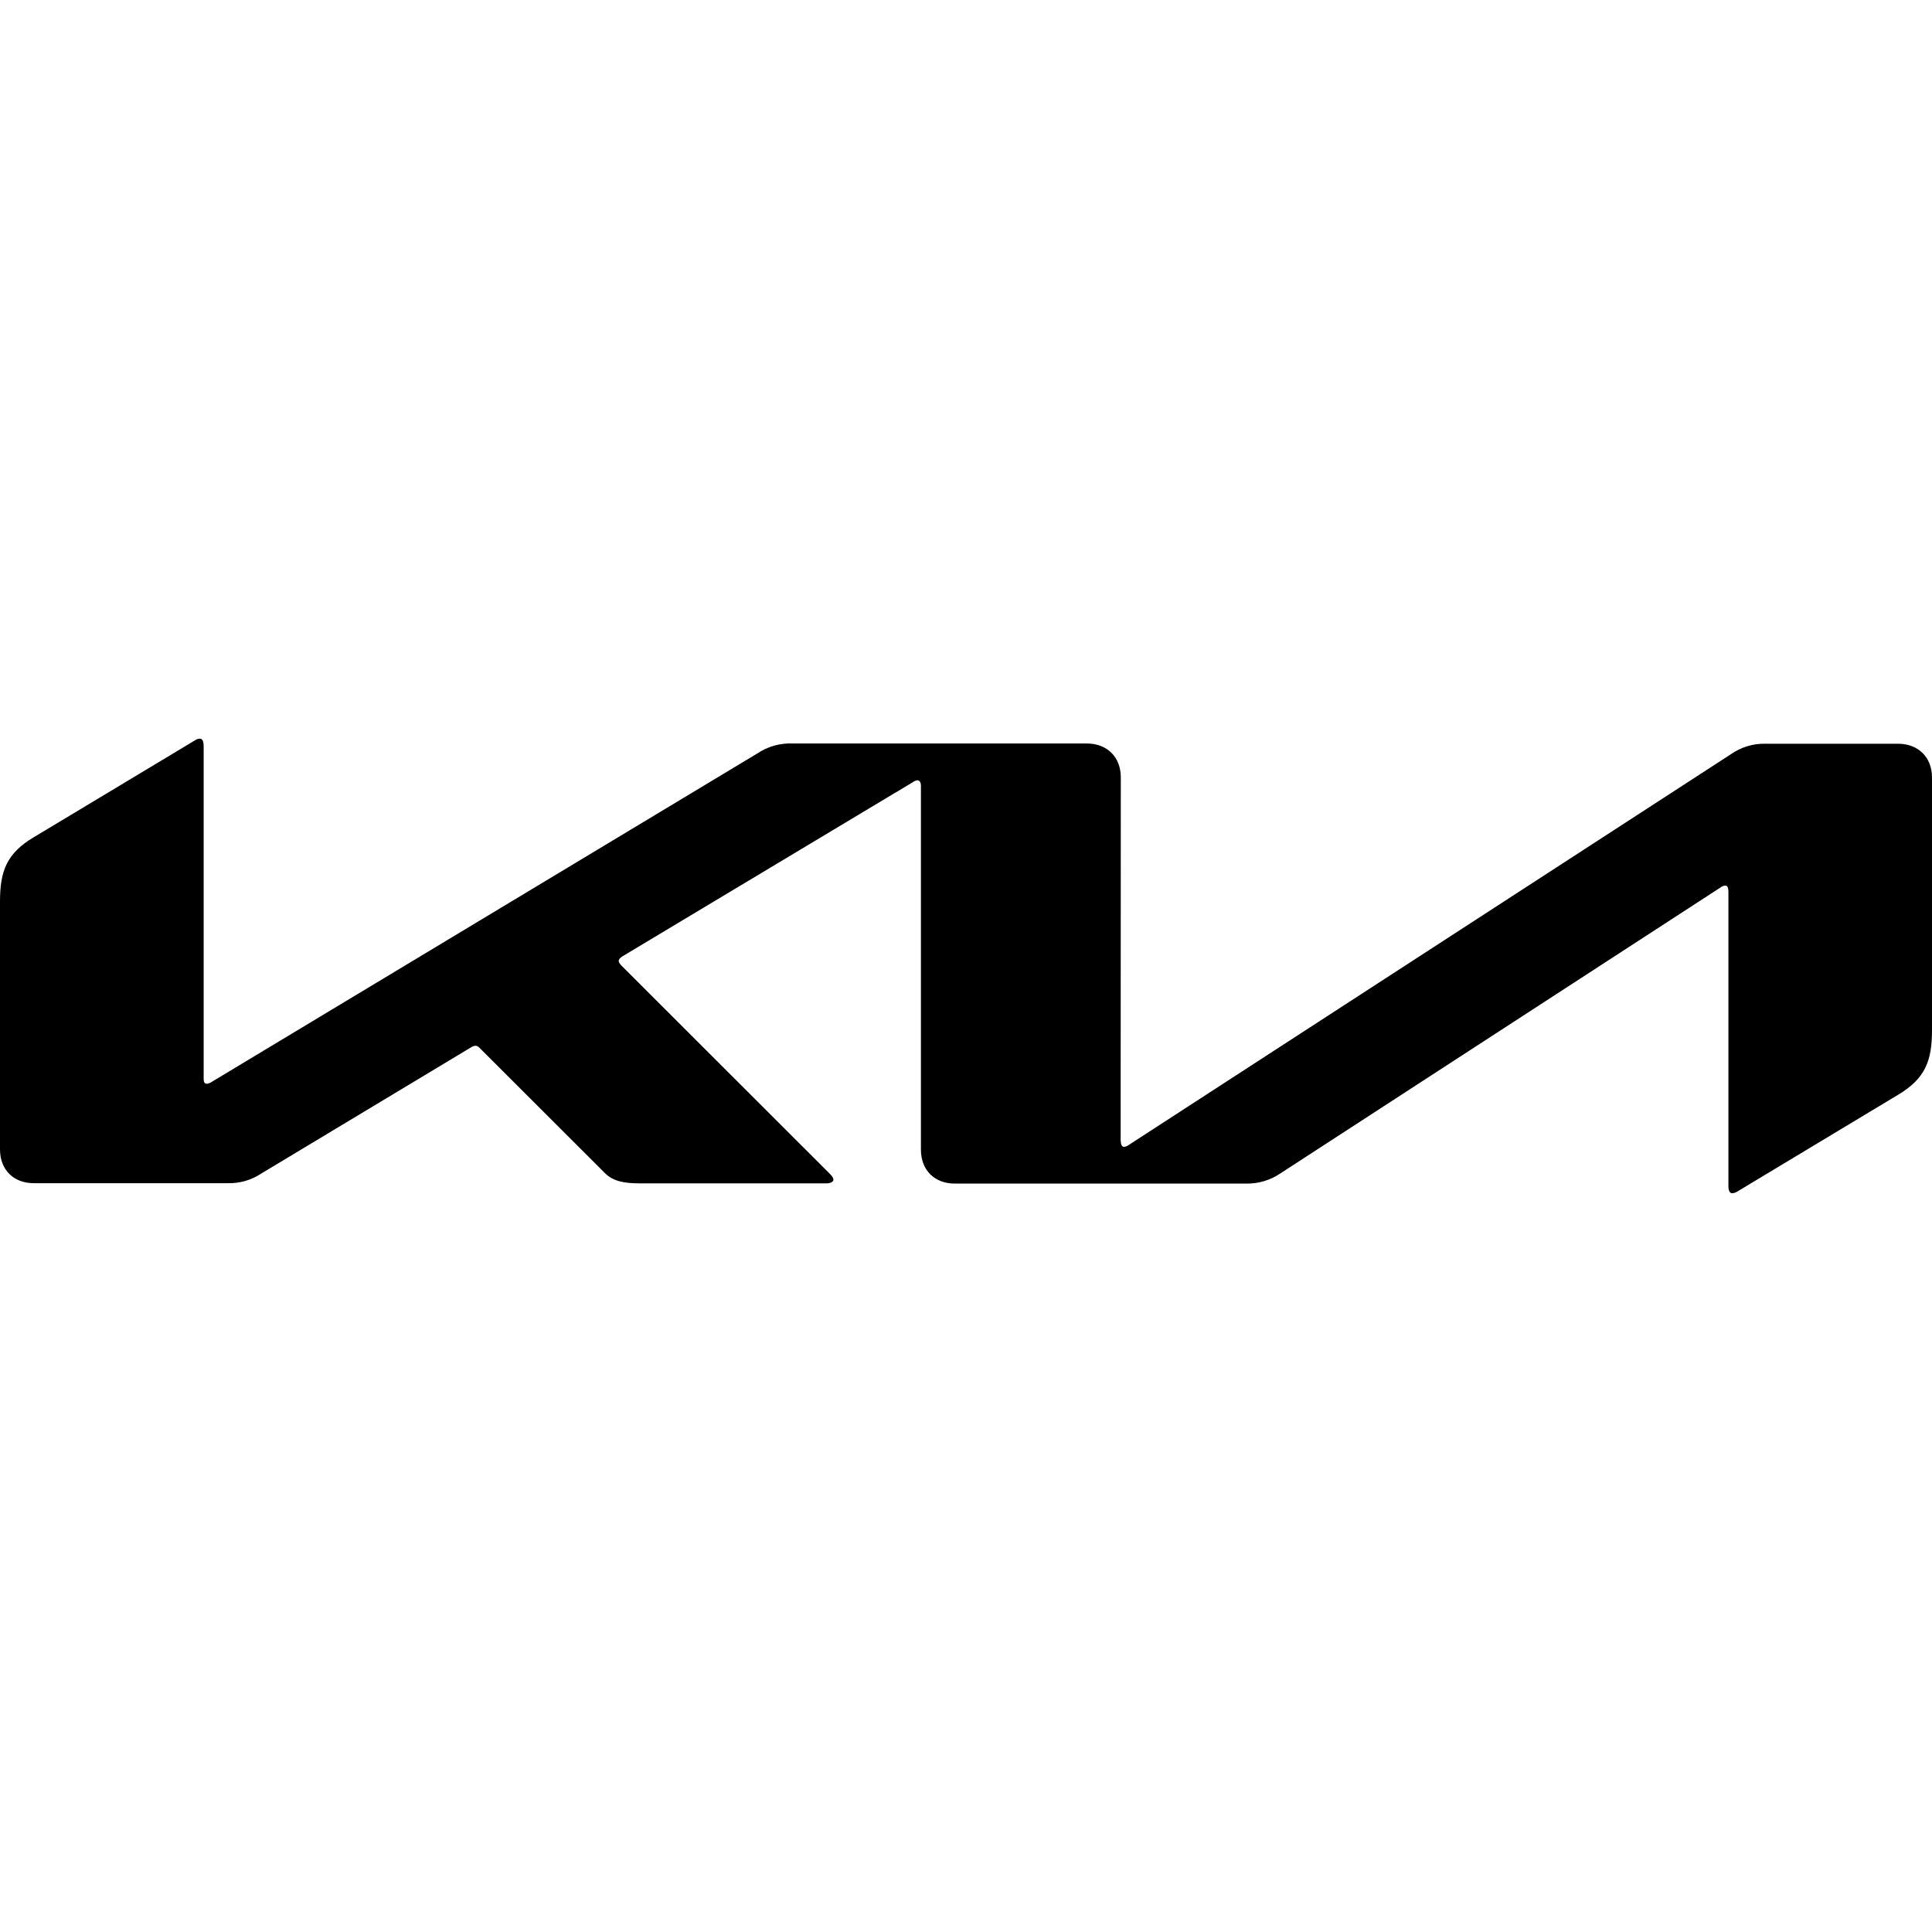
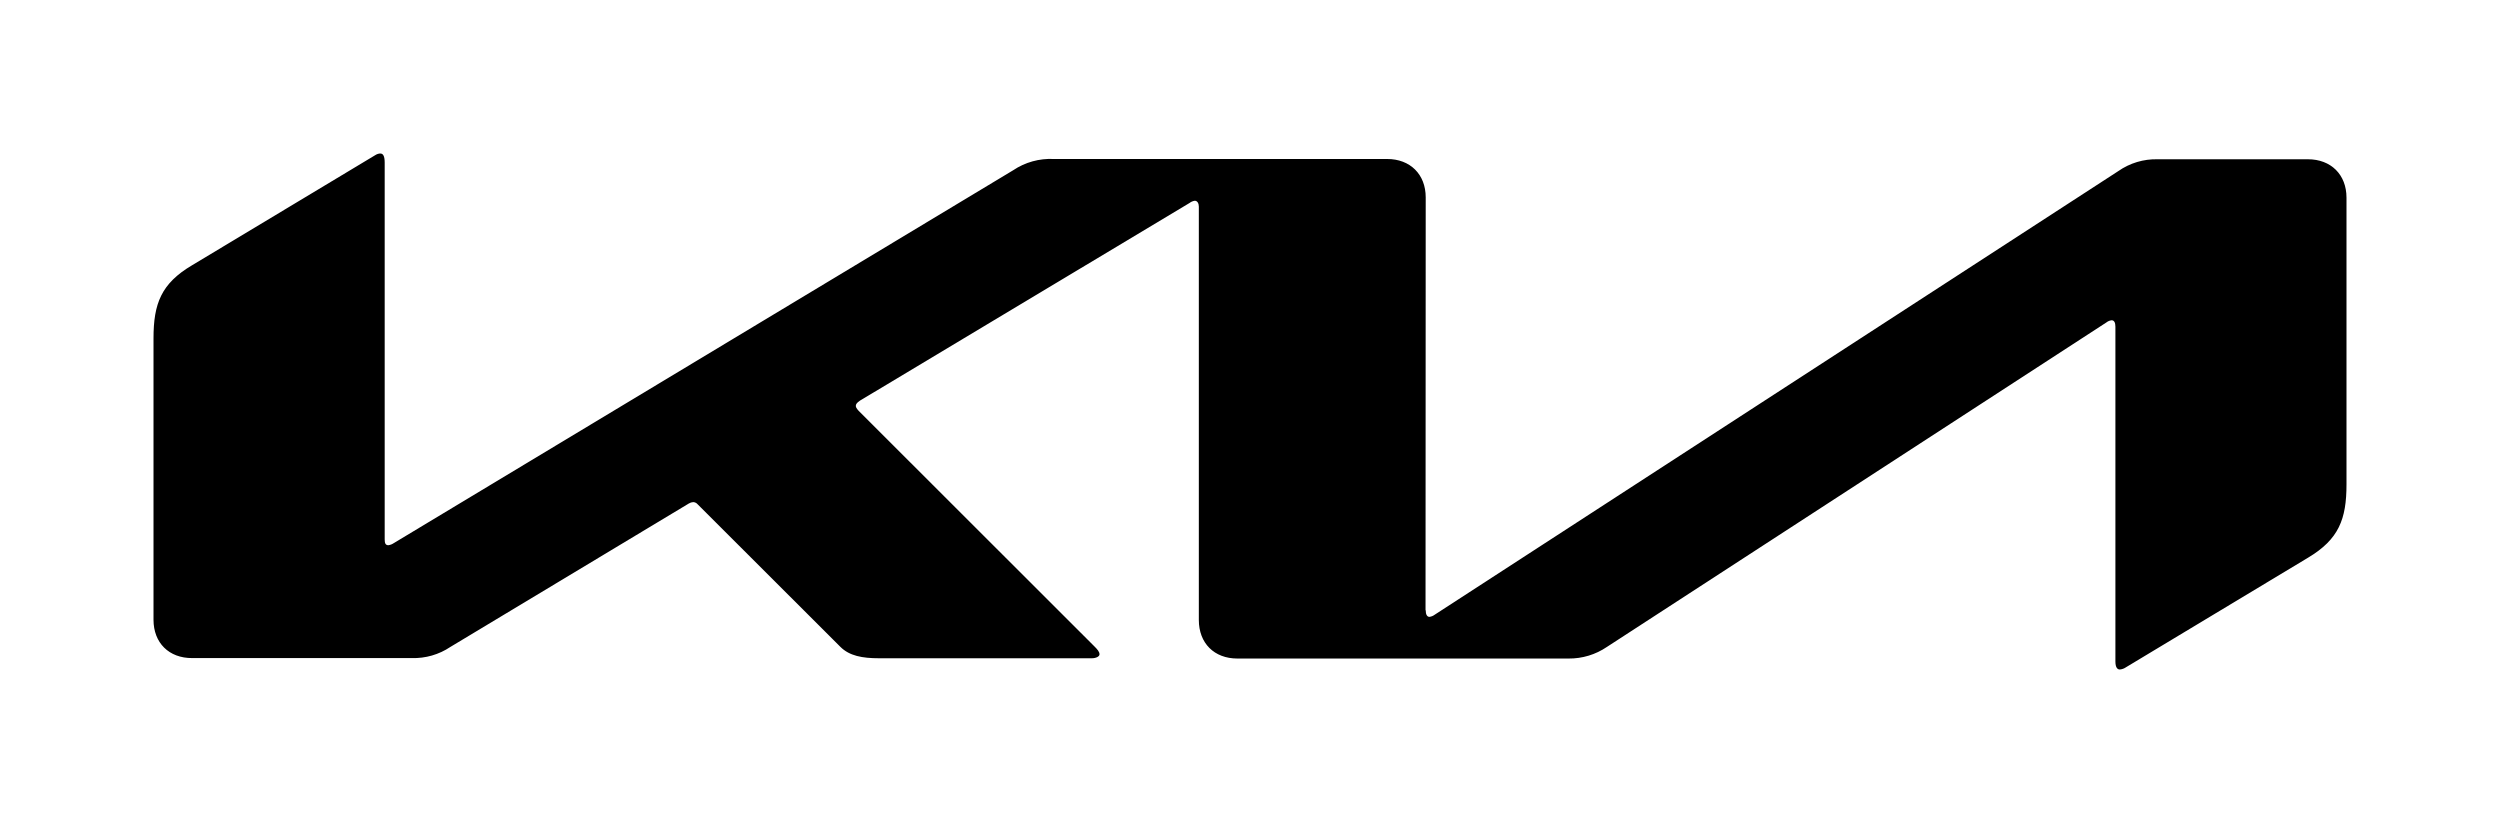
- <svg xmlns="http://www.w3.org/2000/svg" fill="#000000" width="800px" height="800px" viewBox="0 0 24 24" role="img">
+ <svg xmlns="http://www.w3.org/2000/svg" fill="#000000" viewBox="-1.68 7.496 27.36 9.007" role="img">
  <path d="M13.923 14.175c0 .046.015.072.041.072a.123.123 0 0 0 .058-.024l7.48-4.854a.72.72 0 0 1 .432-.13h1.644c.252 0 .422.168.422.42v3.139c0 .38-.084.6-.42.801l-1.994 1.2a.137.137 0 0 1-.067.024c-.024 0-.048-.019-.048-.088v-3.663c0-.043-.012-.071-.041-.071a.113.113 0 0 0-.058.024l-5.466 3.551a.733.733 0 0 1-.42.127h-3.624c-.254 0-.422-.168-.422-.422V9.757c0-.033-.015-.064-.044-.064a.118.118 0 0 0-.057.024L7.732 11.88c-.036.024-.046.041-.046.058 0 .014.008.029.032.055l2.577 2.575c.034.034.058.06.058.089 0 .024-.039.043-.084.043H7.94c-.183 0-.324-.026-.423-.125l-1.562-1.56a.067.067 0 0 0-.048-.024.103.103 0 0 0-.048.015l-2.61 1.57a.72.72 0 0 1-.423.122H.425C.168 14.7 0 14.53 0 14.279v-3.08c0-.38.084-.6.422-.8L2.43 9.192a.103.103 0 0 1 .052-.016c.032 0 .048.03.048.1V13.4c0 .043.01.063.041.063a.144.144 0 0 0 .06-.024L9.407 9.36a.733.733 0 0 1 .446-.124h3.648c.252 0 .422.168.422.42l-.002 4.518z" />
</svg>
